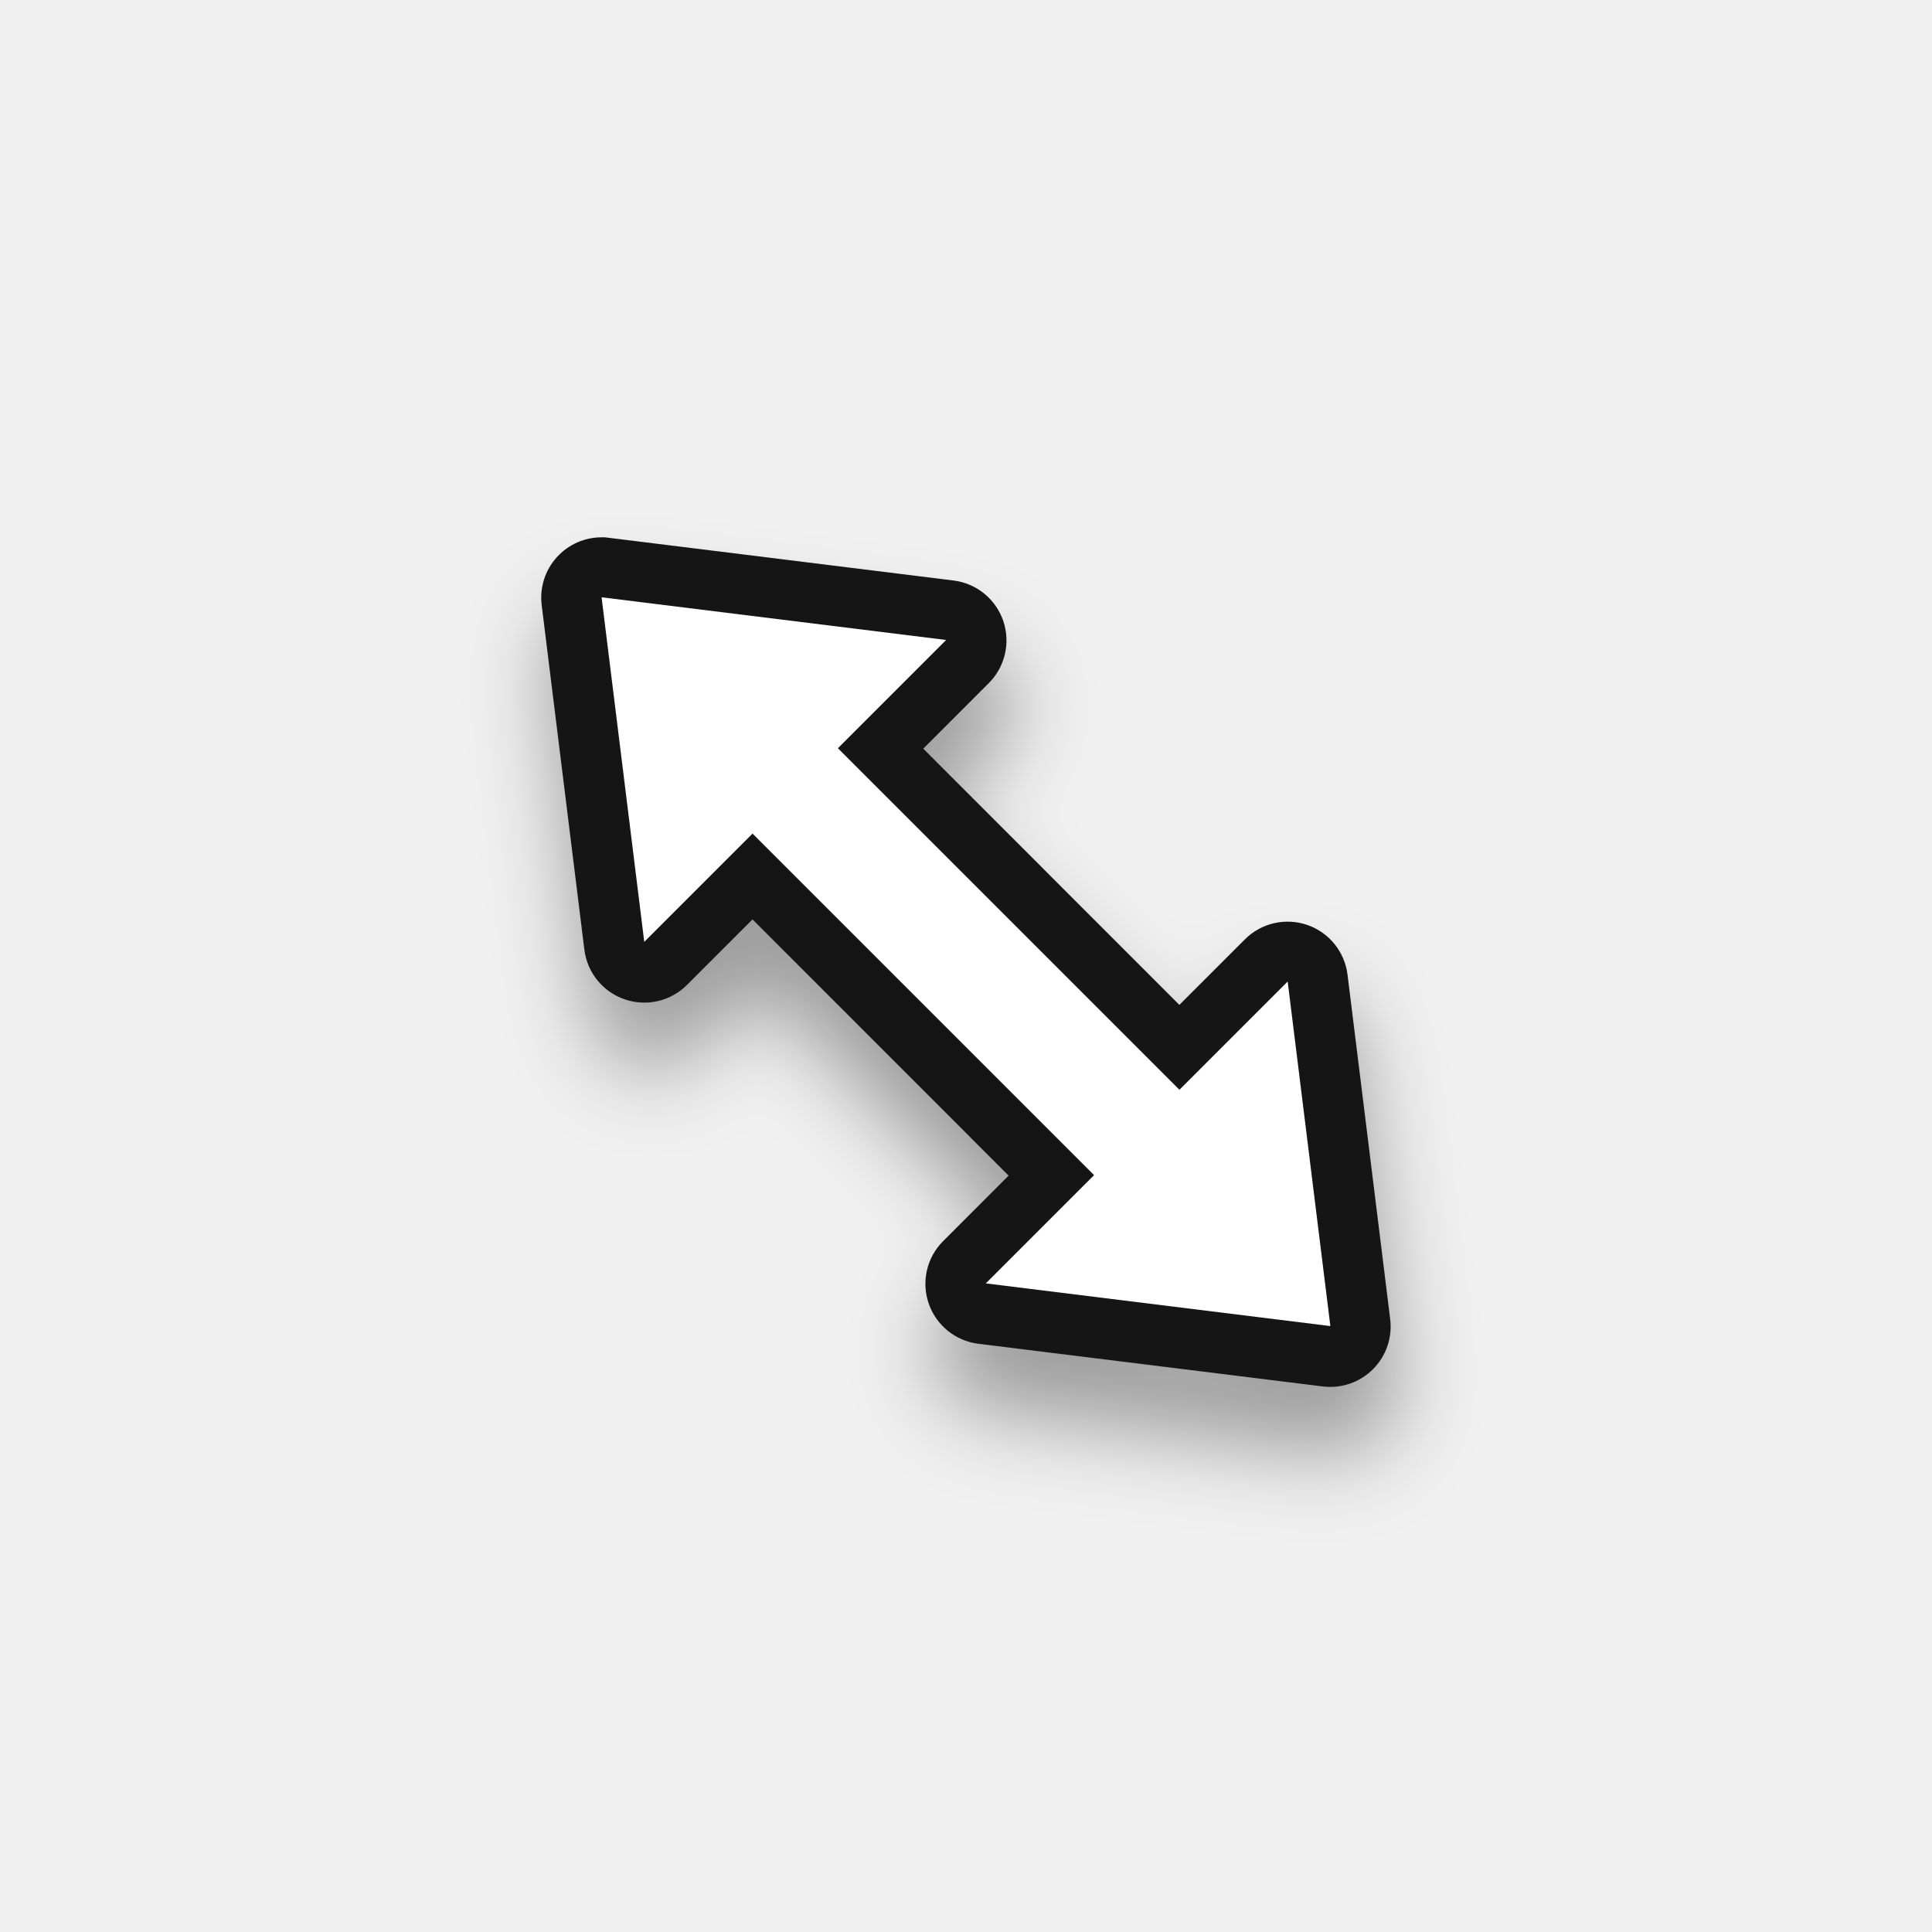
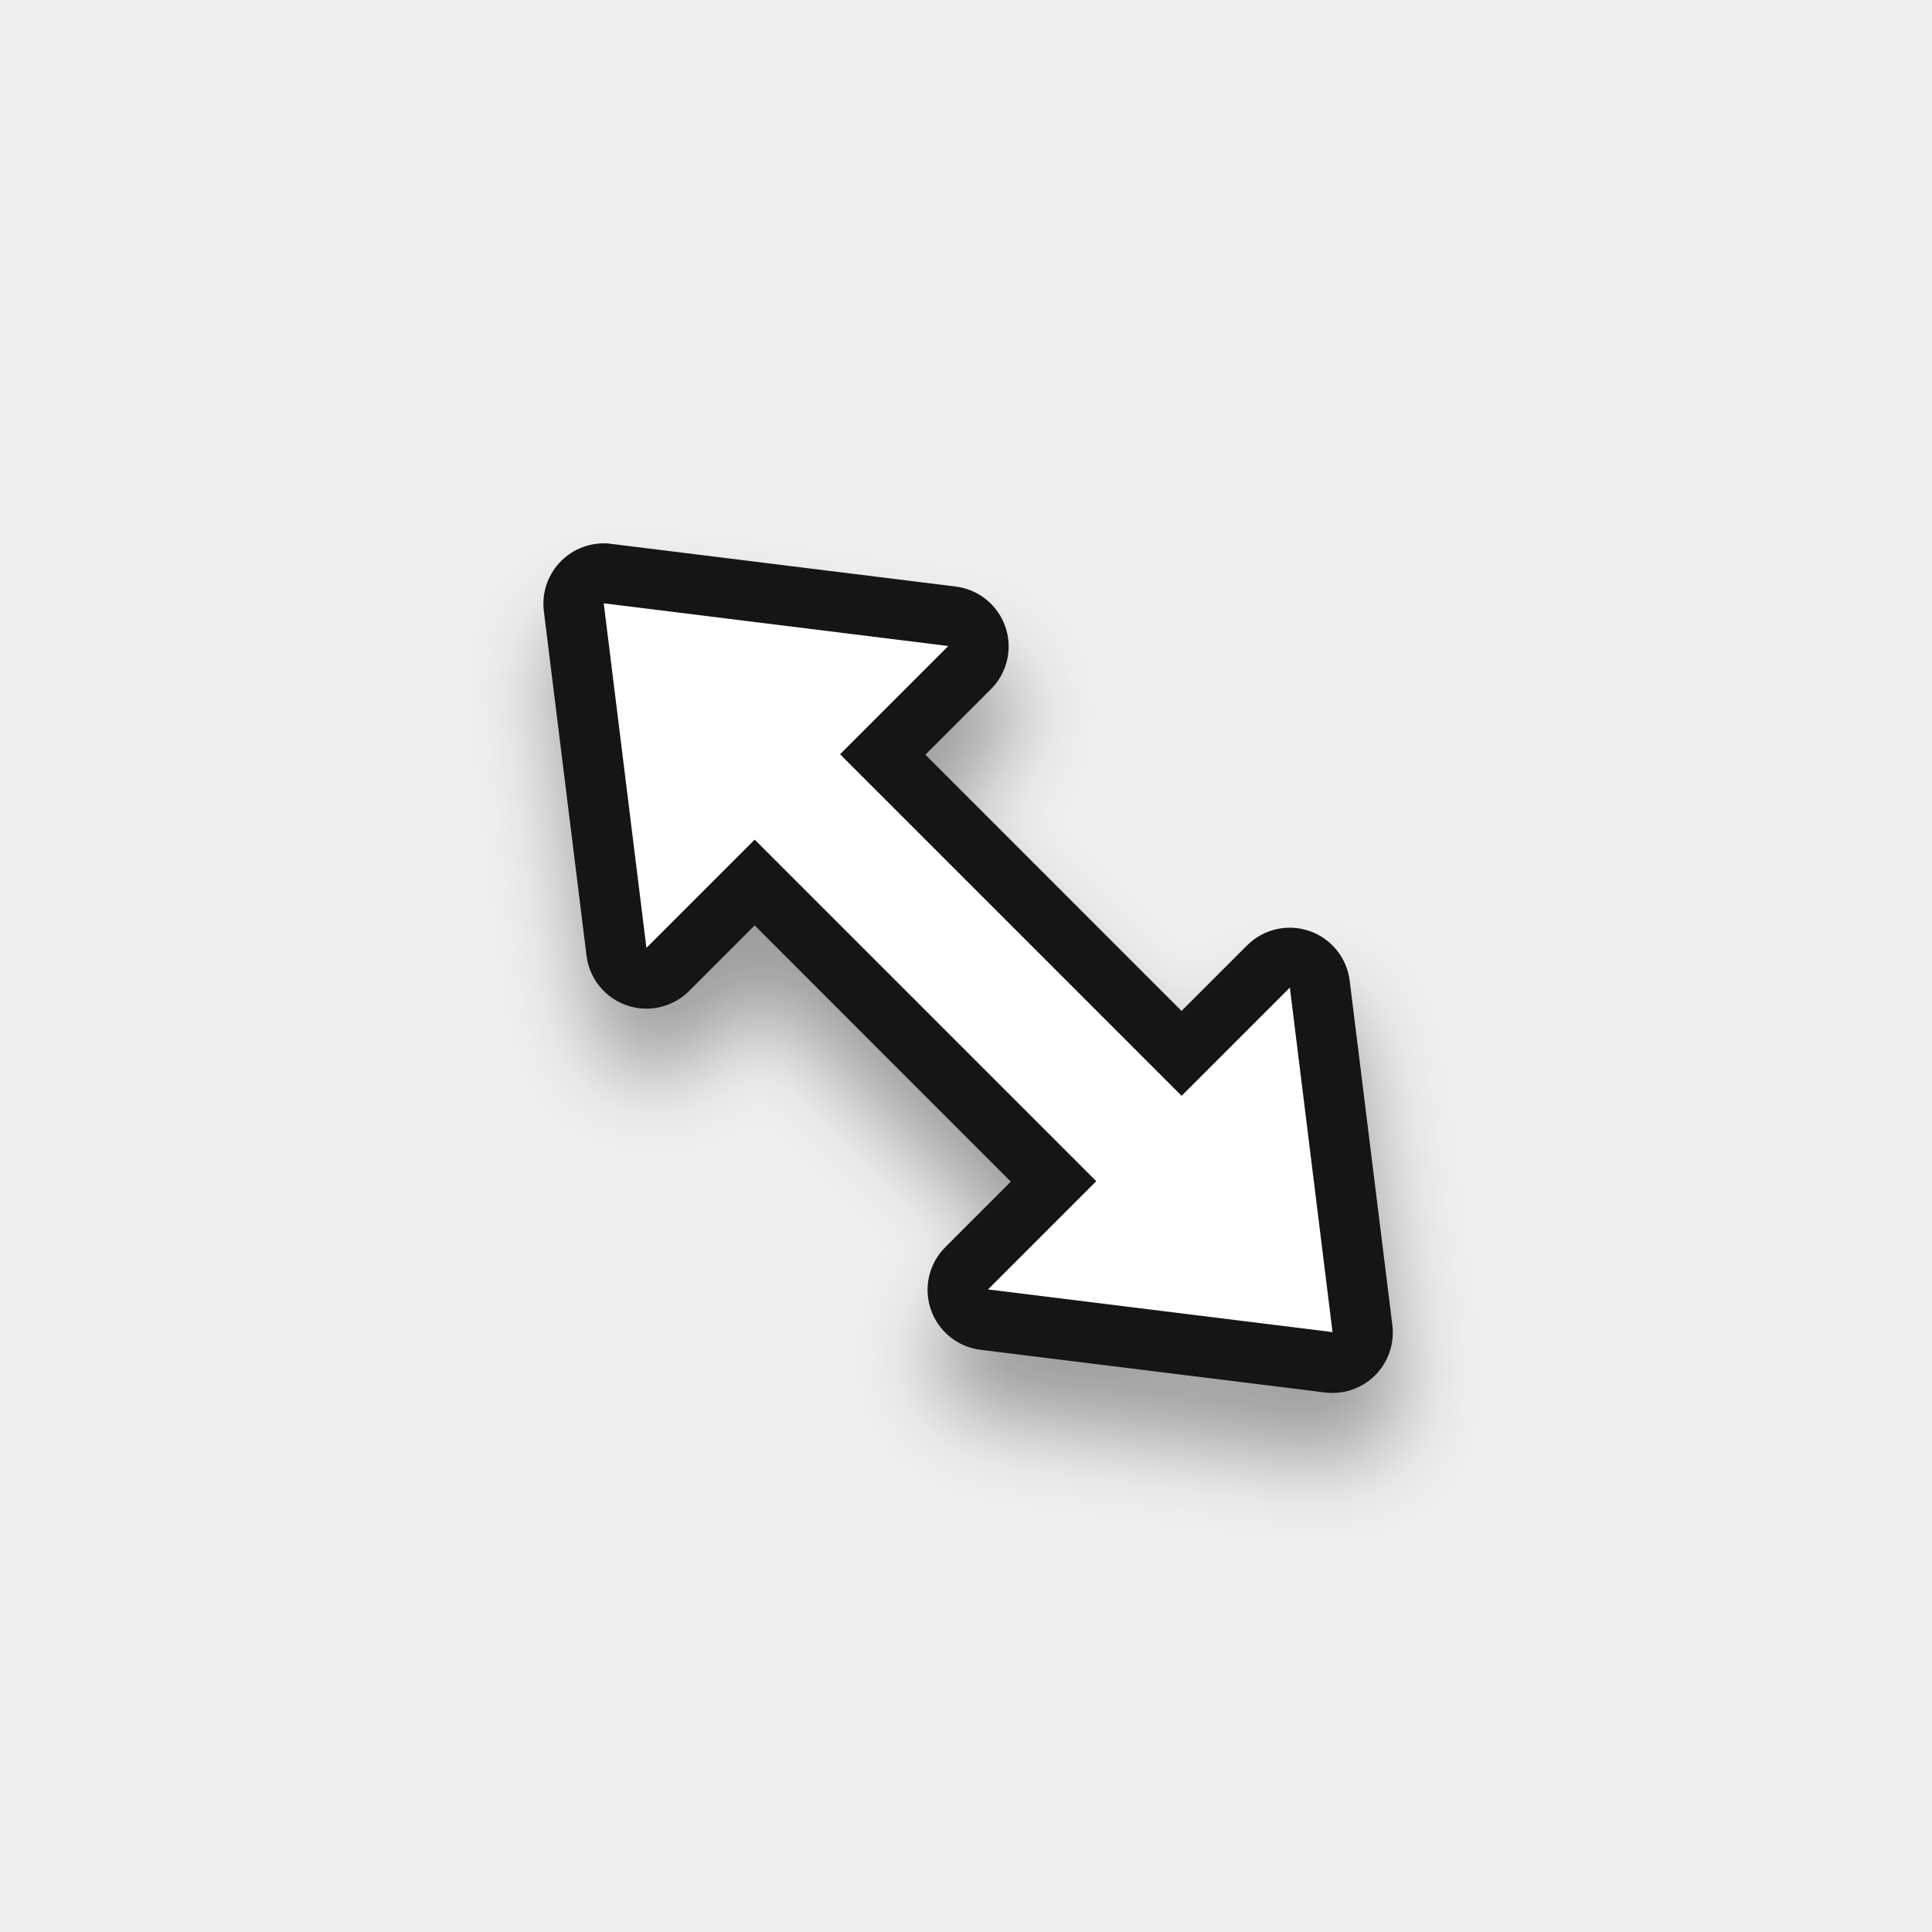
<svg xmlns="http://www.w3.org/2000/svg" width="32" height="32" version="1.1" viewBox="0 0 32 32">
  <defs>
-     <filter id="a" x="-.12" y="-.12" width="1.24" height="1.24" color-interpolation-filters="sRGB">
+     <filter id="a-3" x="-.12" y="-.12" width="1.24" height="1.24" color-interpolation-filters="sRGB">
      <feGaussianBlur stdDeviation="0.704" />
    </filter>
  </defs>
-   <g transform="translate(0 -1020.4)">
-     <path d="m10.104 1030.4a1 1 0 0 0-1.016 1.123l0.707 5.707a1 1 0 0 0 1.699 0.584l1.086-1.086 4.242 4.244-1.086 1.086a1 1 0 0 0 0.584 1.699l5.707 0.707a1 1 0 0 0 1.115-1.115l-0.707-5.707a1 1 0 0 0-1.699-0.584l-1.086 1.086-4.242-4.244 1.086-1.086a1 1 0 0 0-0.584-1.699l-5.707-0.707a1 1 0 0 0-0.1-0.01zm1.127 2.15 2.4 0.299-0.344 0.344a1 1 0 0 0 0 1.414 1 1 0 0 0-1.414 0l-0.346 0.346zm9.473 7.369 0.297 2.402-2.4-0.299 0.344-0.344a1 1 0 0 0 0-1.414 1 1 0 0 0 1.414 0z" color="#000000" color-rendering="auto" dominant-baseline="auto" filter="url(#a)" image-rendering="auto" opacity=".35" shape-rendering="auto" solid-color="#000000" style="font-feature-settings:normal;font-variant-alternates:normal;font-variant-caps:normal;font-variant-ligatures:normal;font-variant-numeric:normal;font-variant-position:normal;isolation:auto;mix-blend-mode:normal;shape-padding:0;text-decoration-color:#000000;text-decoration-line:none;text-decoration-style:solid;text-indent:0;text-orientation:mixed;text-transform:none;white-space:normal" />
+   <g transform="translate(.03591 -1020.3)">
+     <path d="m10.104 1030.4a1 1 0 0 0-1.016 1.123l0.707 5.707a1 1 0 0 0 1.699 0.584l1.086-1.086 4.242 4.244-1.086 1.086a1 1 0 0 0 0.584 1.699l5.707 0.707a1 1 0 0 0 1.115-1.115l-0.707-5.707a1 1 0 0 0-1.699-0.584l-1.086 1.086-4.242-4.244 1.086-1.086a1 1 0 0 0-0.584-1.699l-5.707-0.707a1 1 0 0 0-0.1-0.01zm1.127 2.15 2.4 0.299-0.344 0.344a1 1 0 0 0 0 1.414 1 1 0 0 0-1.414 0l-0.346 0.346zm9.473 7.369 0.297 2.402-2.4-0.299 0.344-0.344a1 1 0 0 0 0-1.414 1 1 0 0 0 1.414 0z" color="#000000" color-rendering="auto" dominant-baseline="auto" filter="url(#a-3)" image-rendering="auto" opacity=".35" shape-rendering="auto" solid-color="#000000" style="font-feature-settings:normal;font-variant-alternates:normal;font-variant-caps:normal;font-variant-ligatures:normal;font-variant-numeric:normal;font-variant-position:normal;isolation:auto;mix-blend-mode:normal;shape-padding:0;text-decoration-color:#000000;text-decoration-line:none;text-decoration-style:solid;text-indent:0;text-orientation:mixed;text-transform:none;white-space:normal" />
    <path d="m9.988 1029.3a1 1 0 0 0-1.016 1.123l0.707 5.707a1 1 0 0 0 1.699 0.584l1.086-1.086 4.242 4.244-1.086 1.086a1 1 0 0 0 0.584 1.699l5.707 0.707a1 1 0 0 0 1.115-1.115l-0.707-5.707a1 1 0 0 0-1.699-0.584l-1.086 1.086-4.242-4.244 1.086-1.086a1 1 0 0 0-0.584-1.699l-5.707-0.707a1 1 0 0 0-0.1-0.01zm1.127 2.15 2.4 0.299-0.344 0.344a1 1 0 0 0 0 1.414 1 1 0 0 0-1.414 0l-0.346 0.346zm9.473 7.369 0.297 2.402-2.4-0.299 0.344-0.344a1 1 0 0 0 0-1.414 1 1 0 0 0 1.414 0z" color="#000000" color-rendering="auto" dominant-baseline="auto" fill="#151515" image-rendering="auto" shape-rendering="auto" solid-color="#000000" style="font-feature-settings:normal;font-variant-alternates:normal;font-variant-caps:normal;font-variant-ligatures:normal;font-variant-numeric:normal;font-variant-position:normal;isolation:auto;mix-blend-mode:normal;shape-padding:0;text-decoration-color:#000000;text-decoration-line:none;text-decoration-style:solid;text-indent:0;text-orientation:mixed;text-transform:none;white-space:normal" />
    <path d="m10.671 1036 1.793-1.793 5.657 5.657-1.793 1.793 5.707 0.707-0.707-5.707-1.793 1.793-5.657-5.657 1.793-1.793-5.707-0.707z" color="#000000" color-rendering="auto" fill="#fff" fill-rule="evenodd" image-rendering="auto" solid-color="#000000" style="isolation:auto;mix-blend-mode:normal;text-decoration-color:#000000;text-decoration-line:none;text-decoration-style:solid;text-indent:0;text-transform:none;white-space:normal" />
    <path d="m9.988 1029.3a1 1 0 0 0-1.016 1.123l0.707 5.707a1 1 0 0 0 1.699 0.584l1.086-1.086 4.242 4.244-1.086 1.086a1 1 0 0 0 0.584 1.699l5.707 0.707a1 1 0 0 0 1.115-1.115l-0.707-5.707a1 1 0 0 0-1.699-0.584l-1.086 1.086-4.242-4.244 1.086-1.086a1 1 0 0 0-0.584-1.699l-5.707-0.707a1 1 0 0 0-0.1-0.01zm1.127 2.15 2.4 0.299-0.344 0.344a1 1 0 0 0 0 1.414 1 1 0 0 0-1.414 0l-0.346 0.346zm9.473 7.369 0.297 2.402-2.4-0.299 0.344-0.344a1 1 0 0 0 0-1.414 1 1 0 0 0 1.414 0z" color="#000000" color-rendering="auto" dominant-baseline="auto" fill="none" image-rendering="auto" shape-rendering="auto" solid-color="#000000" style="font-feature-settings:normal;font-variant-alternates:normal;font-variant-caps:normal;font-variant-ligatures:normal;font-variant-numeric:normal;font-variant-position:normal;isolation:auto;mix-blend-mode:normal;shape-padding:0;text-decoration-color:#000000;text-decoration-line:none;text-decoration-style:solid;text-indent:0;text-orientation:mixed;text-transform:none;white-space:normal" />
  </g>
</svg>
